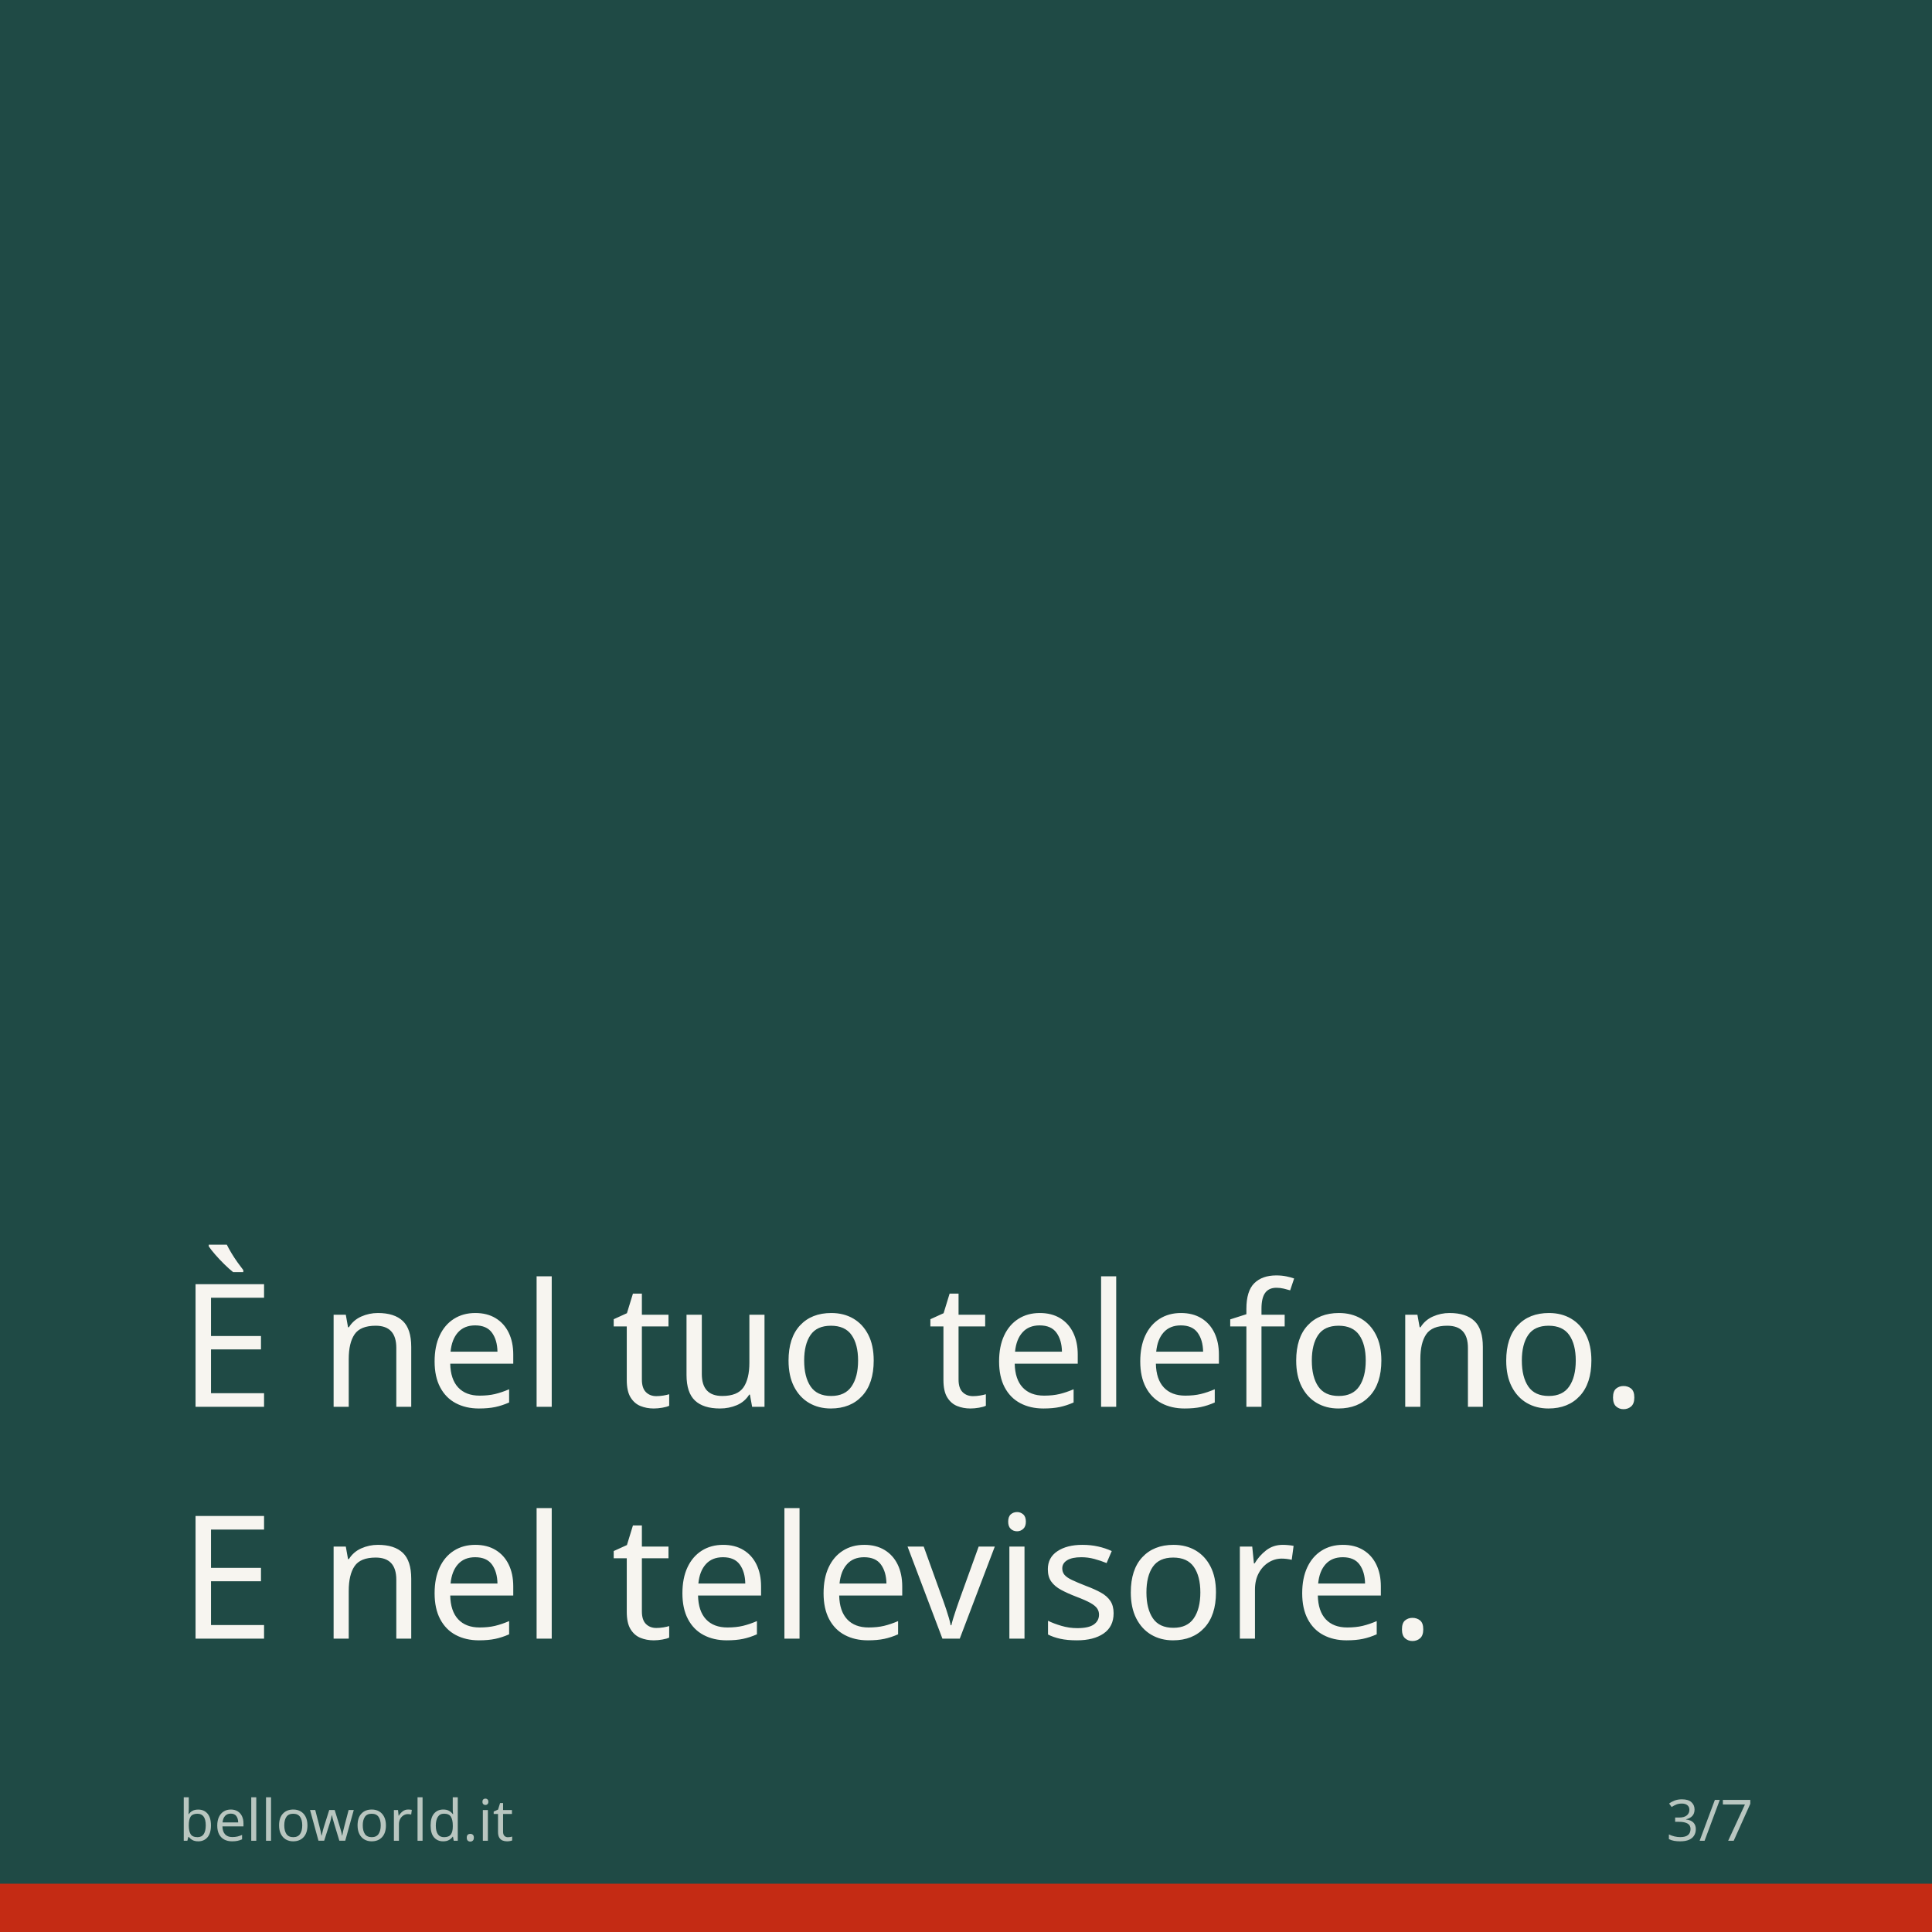
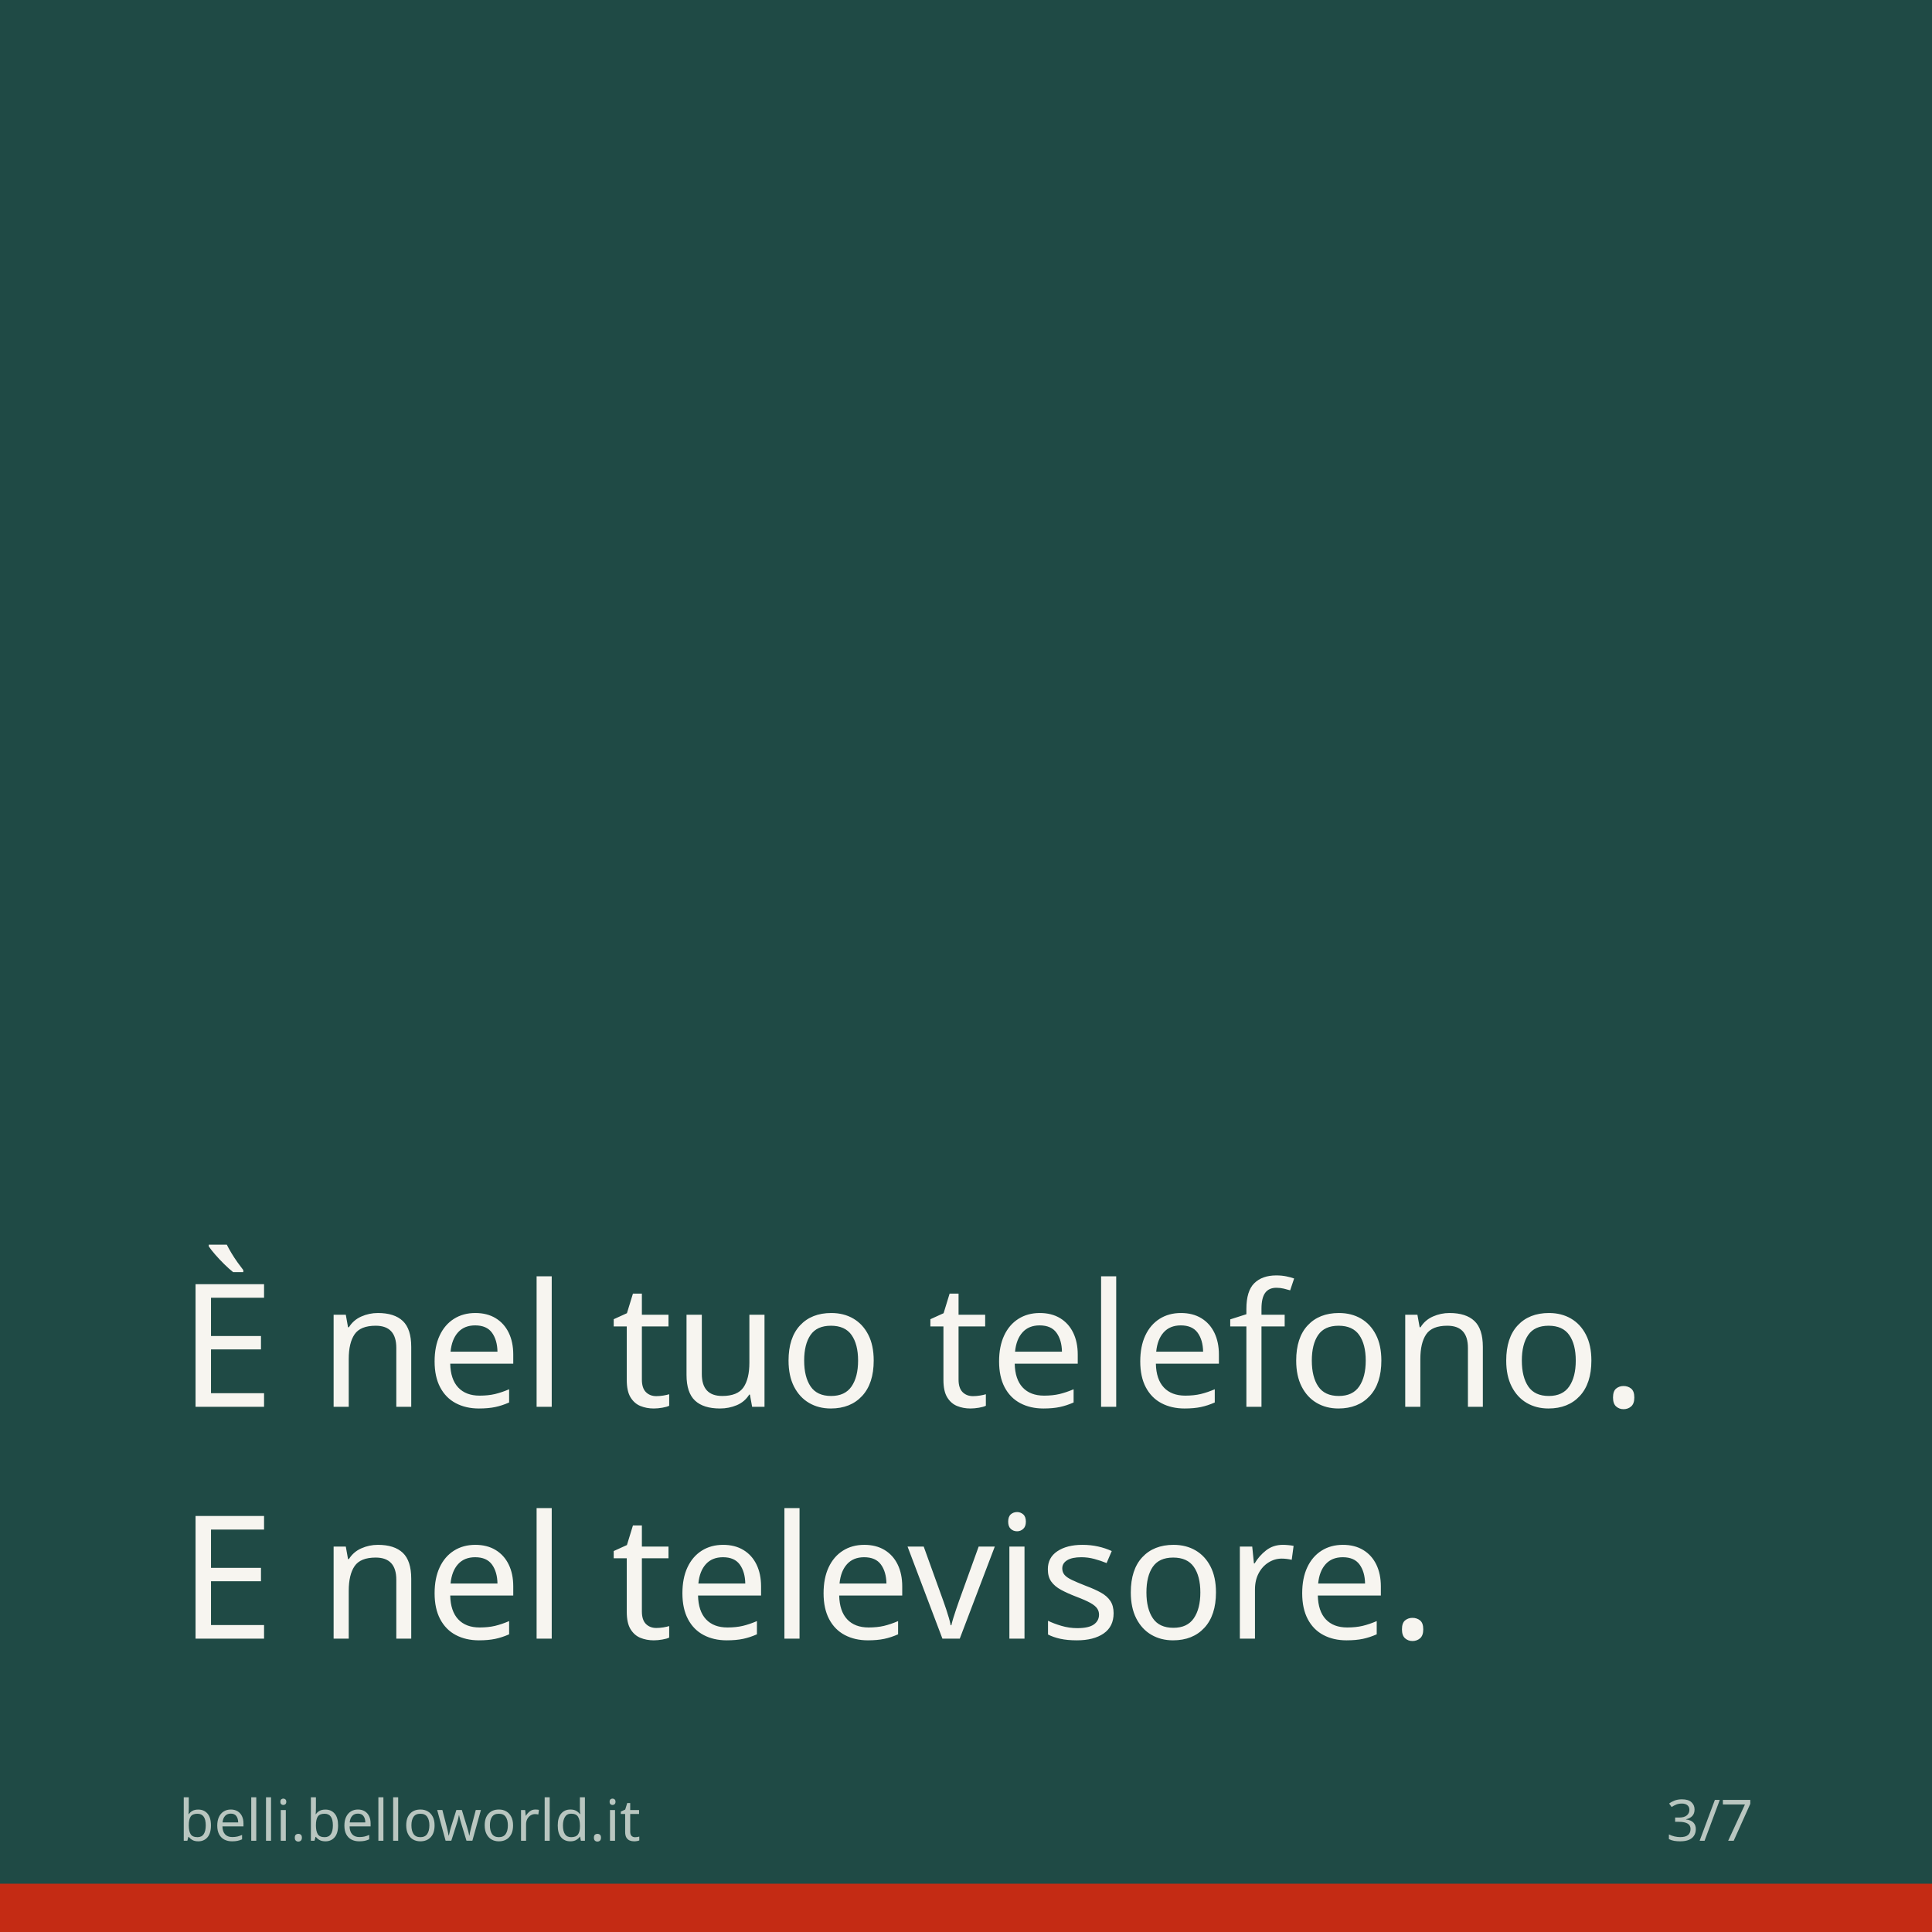
<svg xmlns="http://www.w3.org/2000/svg" width="1080" height="1080" viewBox="0 0 1080 1080">
  <rect width="1080" height="1080" fill="#1f4a45" />
  <rect y="1053" width="1080" height="27" fill="#c42b14" />
  <text x="100" y="786.4" font-family="IBM Plex Sans Condensed, IBM Plex Sans Cond, IBM Plex Sans" font-size="96" font-weight="500" fill="#f7f5f0">È nel tuo telefono.</text>
  <text x="100" y="916" font-family="IBM Plex Sans Condensed, IBM Plex Sans Cond, IBM Plex Sans" font-size="96" font-weight="500" fill="#f7f5f0">E nel televisore.</text>
-   <text x="100" y="1029" font-family="IBM Plex Sans" font-size="32" font-weight="400" fill="#b9c6c0">belloworld.it</text>
+   <text x="100" y="1029" font-family="IBM Plex Sans" font-size="32" font-weight="400" fill="#b9c6c0">belli.belloworld.it</text>
  <text x="980" y="1029" font-family="IBM Plex Sans" font-size="32" font-weight="400" text-anchor="end" fill="#b9c6c0">3/7</text>
</svg>
